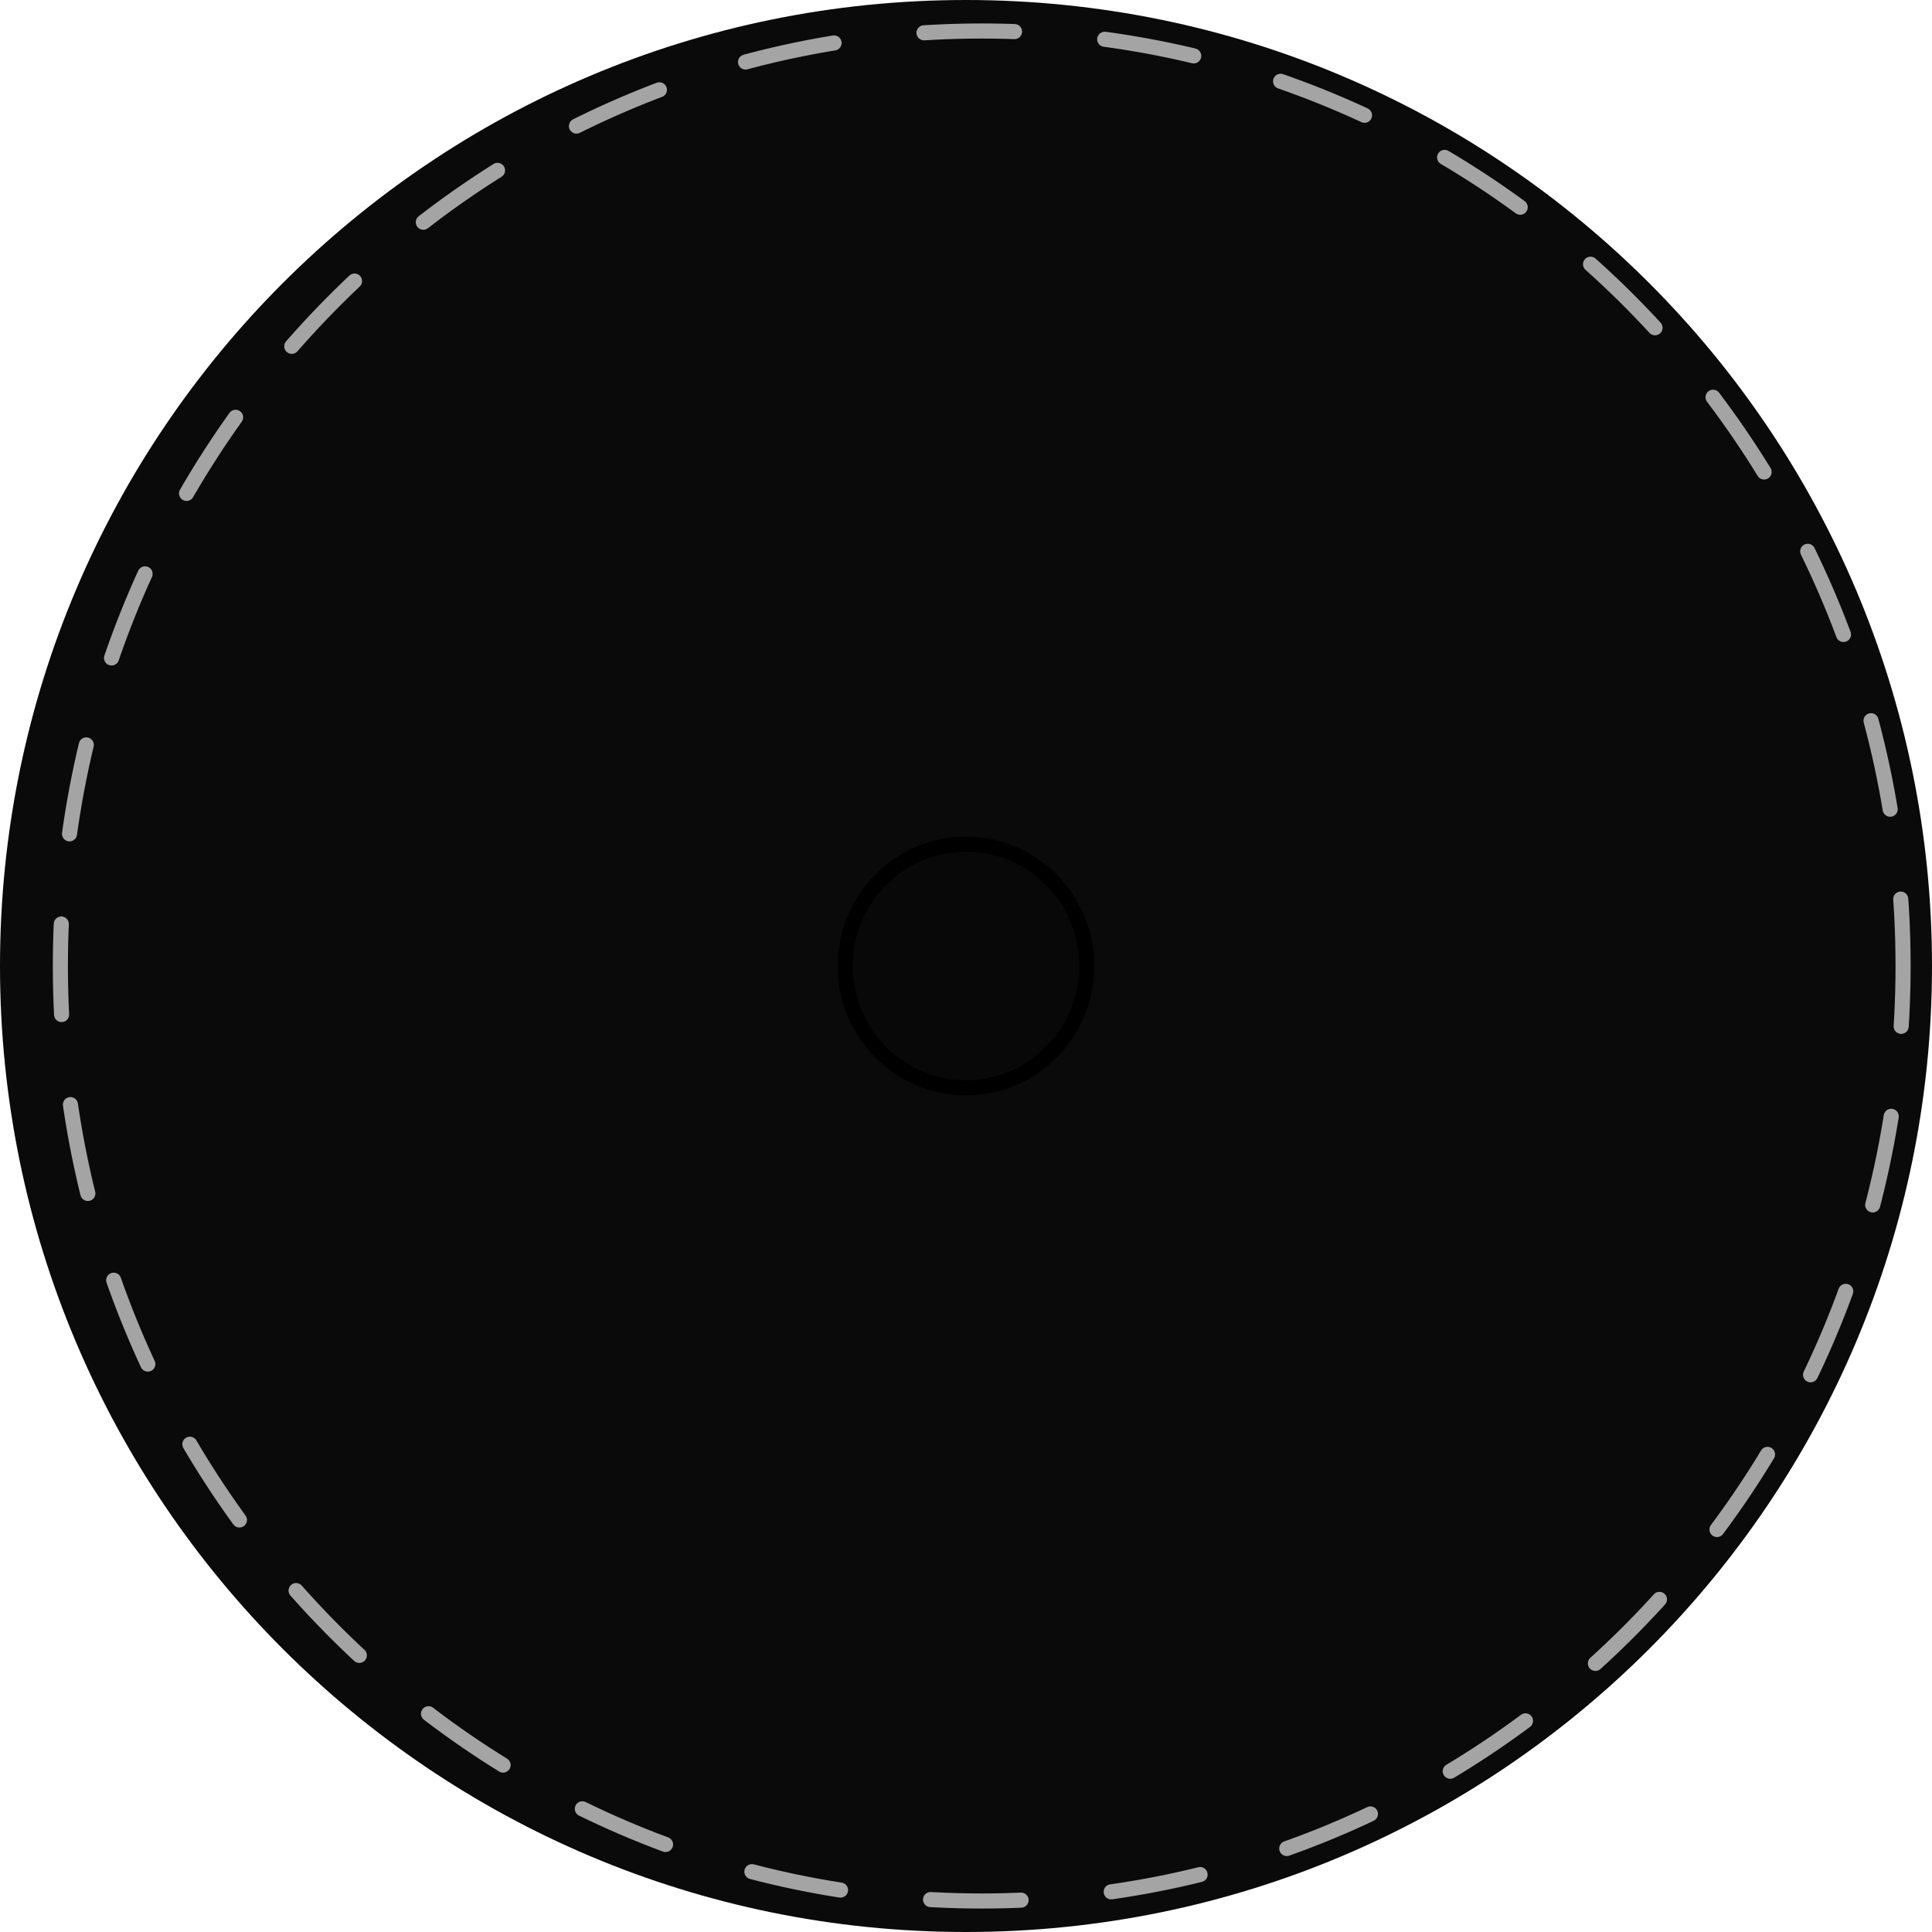
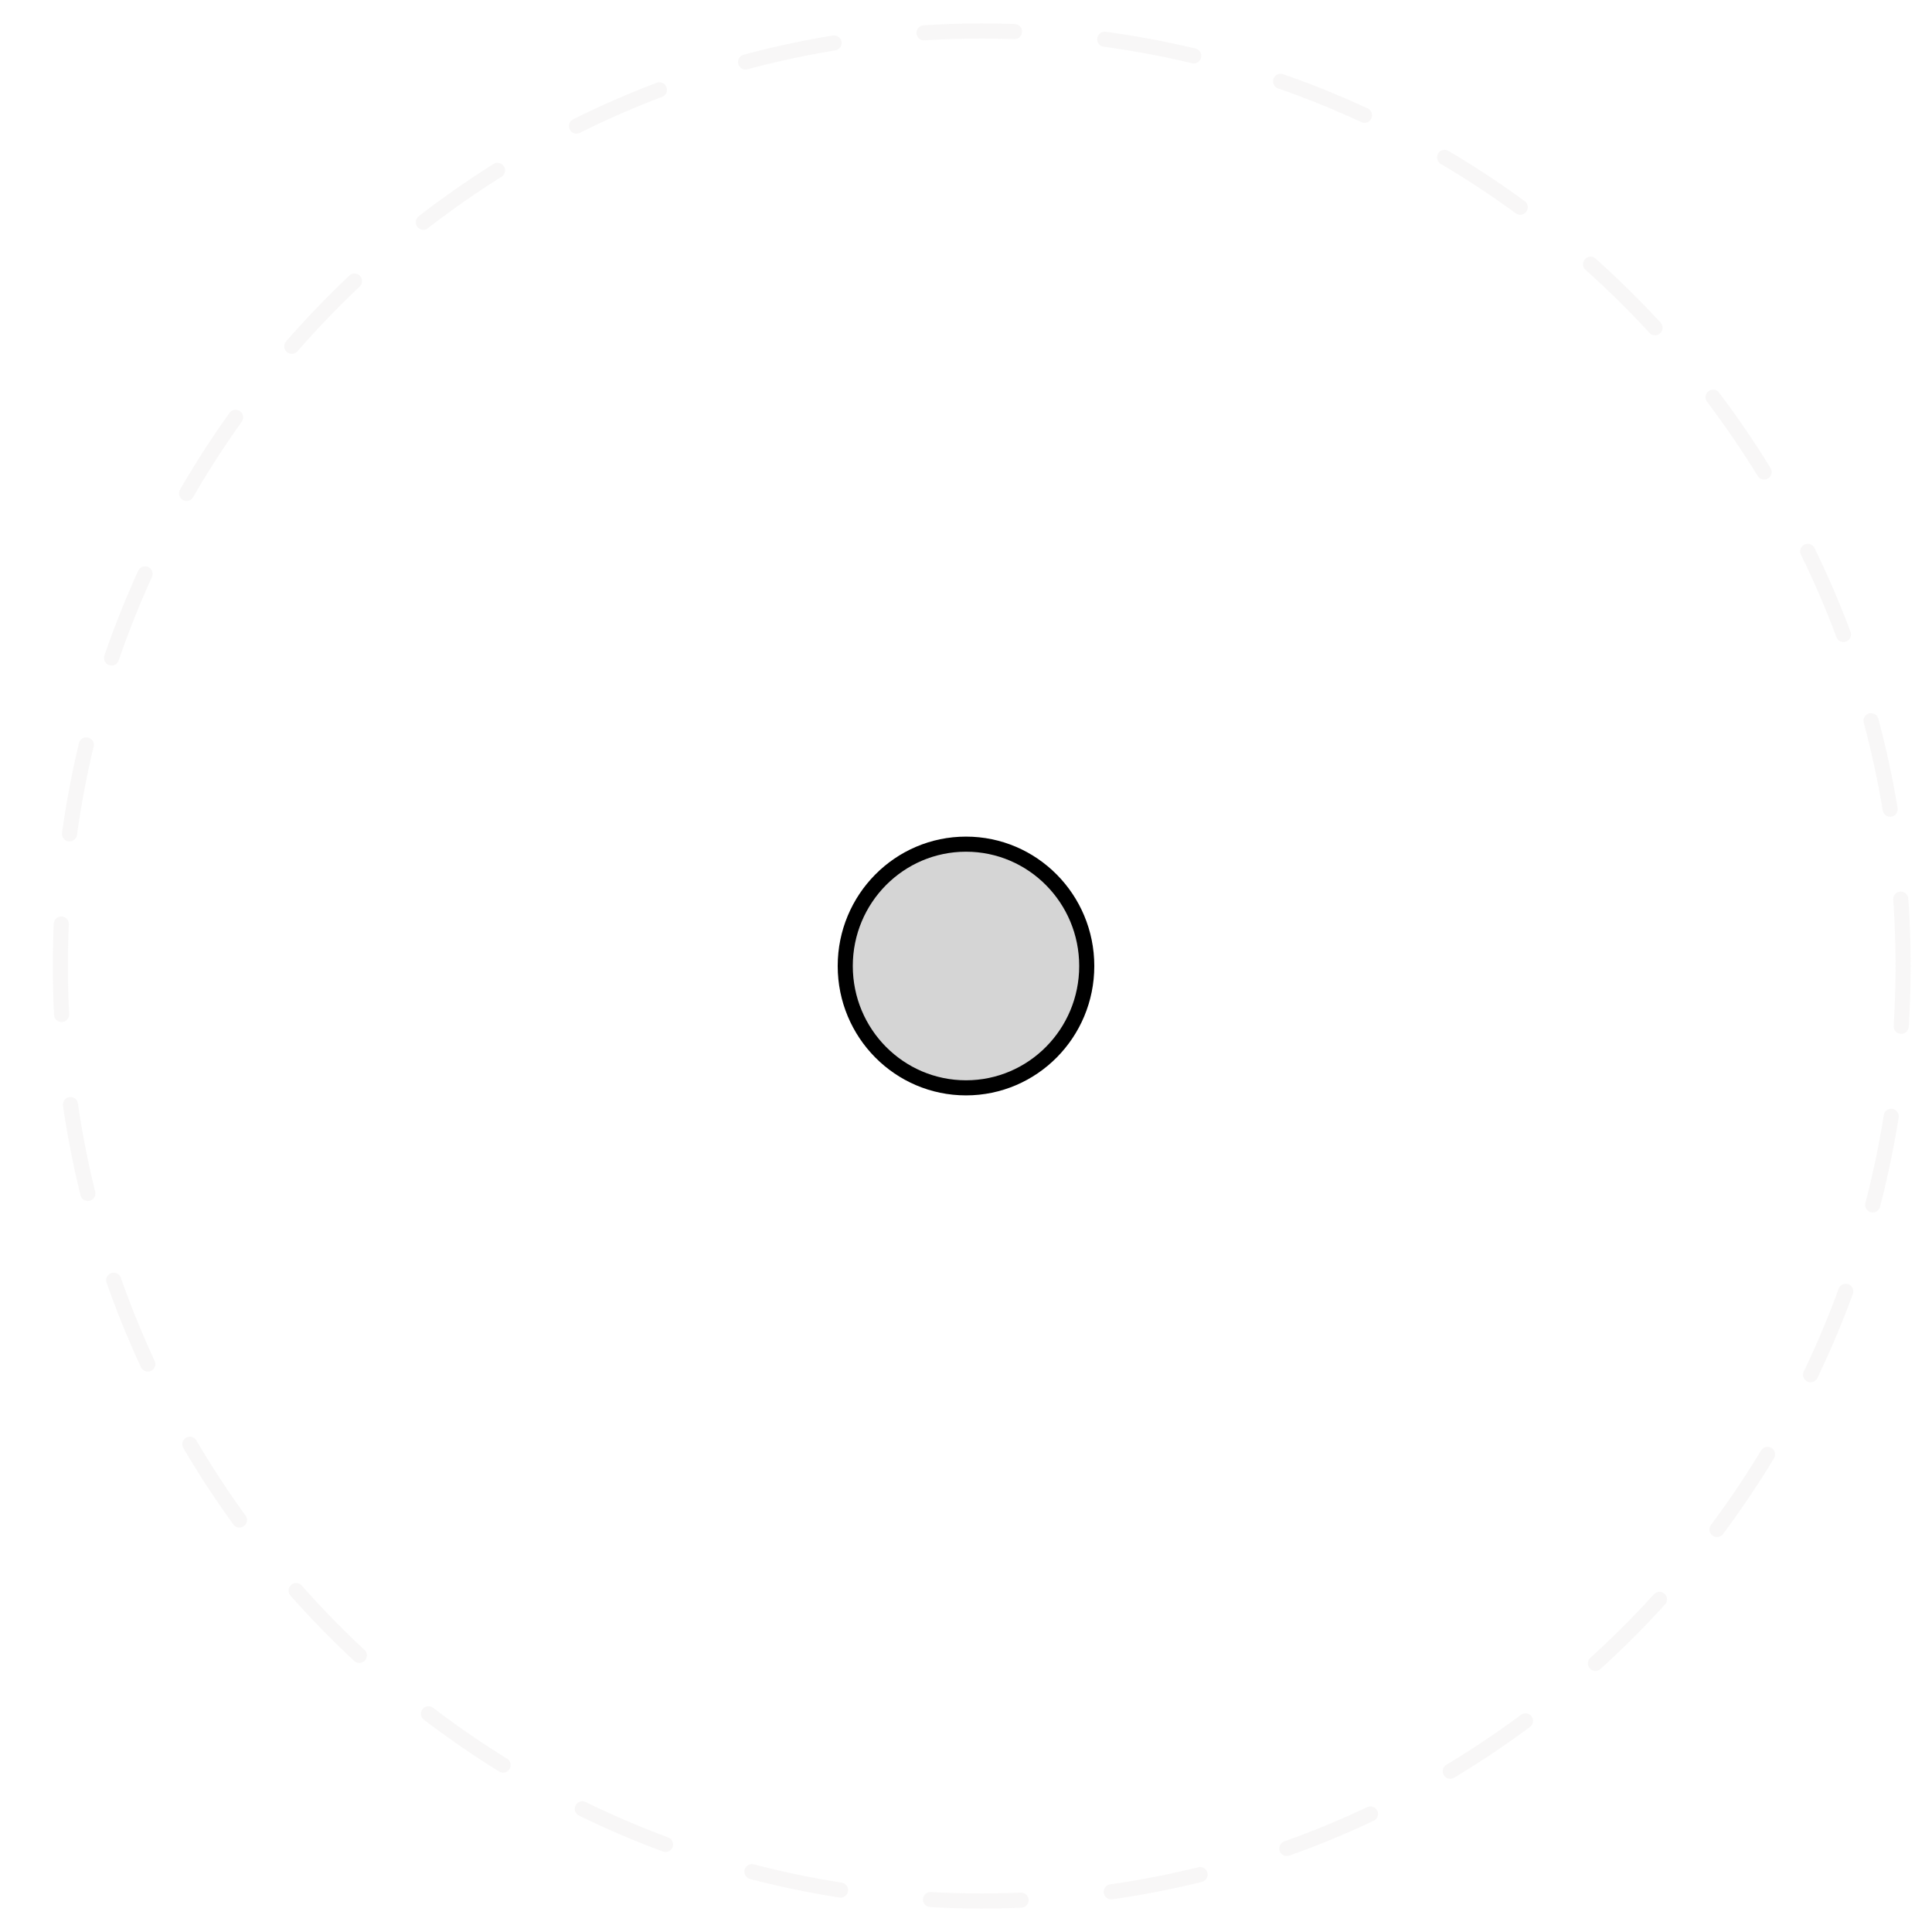
<svg xmlns="http://www.w3.org/2000/svg" xmlns:ns1="https://boxy-svg.com" viewBox="0 0 64 64" height="64px" width="64px">
-   <ellipse style="stroke-linecap: round; stroke: rgba(254, 0, 0, 0); stroke-opacity: 0; stroke-width: 0.5px; stroke-miterlimit: 2; paint-order: fill; fill: rgba(0, 0, 0, 0.96);" cx="32" cy="32" rx="32" ry="32">
+   <ellipse style="stroke-linecap: round; stroke: rgba(254, 0, 0, 0); stroke-opacity: 0; stroke-width: 0.5px; stroke-miterlimit: 2; paint-order: fill; fill: rgba(0, 0, 0, 0);" cx="32" cy="32" rx="32" ry="32">
    </ellipse>
  <text style="fill: rgb(225, 22, 22); font-family: Verdana; font-size: 12px; font-weight: 700; stroke-miterlimit: 2; stroke-width: 0.5px; white-space: pre;" x="26.972" y="10.913" />
  <defs>
    <ns1:guide x="28" y="-6" angle="0" />
    <ns1:guide x="36" y="-6" angle="0" />
    <ns1:guide x="-6" y="28" angle="90" />
    <ns1:guide x="-6" y="36" angle="90" />
    <ns1:guide x="-6" y="16" angle="90" />
    <ns1:guide x="-6" y="48" angle="90" />
    <ns1:guide x="8" y="-6" angle="0" />
    <ns1:guide x="48" y="-6" angle="0" />
    <ns1:guide x="-6" y="8" angle="90" />
    <ns1:guide x="40" y="-6" angle="0" />
    <ns1:guide x="16" y="-6" angle="0" />
    <ns1:guide x="-6" y="56" angle="90" />
    <ns1:guide x="-6" y="24" angle="90" />
    <ns1:guide x="-6" y="40" angle="90" />
    <ns1:guide x="32" y="-6" angle="0" />
    <ns1:guide x="-6" y="32" angle="90" />
    <ns1:guide x="24" y="-6" angle="0" />
    <ns1:guide x="56" y="-6" angle="0" />
    <ns1:guide x="-6" y="40" angle="90" />
    <ns1:guide x="62" y="-6" angle="0" />
    <ns1:guide x="2" y="-6" angle="0" />
    <ns1:guide x="-6" y="2" angle="90" />
    <ns1:guide y="62" angle="90" x="-6" />
    <ns1:guide x="-6" y="1" angle="90" />
    <ns1:guide x="-6" y="63" angle="90" />
    <ns1:guide x="63" y="-6" angle="0" />
    <ns1:guide x="1" y="-6" angle="0" />
  </defs>
  <text style="fill: rgb(12, 23, 224); font-family: Verdana; font-size: 12px; font-weight: 700; stroke-miterlimit: 2; stroke-width: 0.5px; white-space: pre; transform-box: fill-box; transform-origin: 3.689px 8.28px;" x="27.824" y="61.901" />
  <text style="fill: rgb(231, 231, 231); font-family: Verdana; font-size: 10px; font-weight: 700; stroke-miterlimit: 2; stroke-width: 0.5px; white-space: pre; opacity: 0.8; transform-box: fill-box; transform-origin: 3.961px 6.901px;" x="2.584" y="35.986" />
  <text style="fill: rgb(231, 231, 231); font-family: Verdana; font-size: 12px; font-weight: 700; stroke-miterlimit: 2; stroke-width: 0.5px; white-space: pre; transform-box: fill-box; transform-origin: 3.684px 6.825px;" x="53.664" y="36.806" />
  <ellipse style="stroke: rgb(0, 0, 0); fill-opacity: 0.44; fill: rgba(0, 0, 0, 0.376); stroke-width: 0.5px; stroke-miterlimit: 2;" cx="32" cy="32" rx="4" ry="4.036">
    </ellipse>
  <text style="fill: rgb(184, 184, 184); font-family: Arial, sans-serif; font-size: 4px; font-weight: 700; stroke-miterlimit: 2; stroke-width: 0.5px; white-space: pre; transform-box: fill-box; transform-origin: 324.881% 354.007%;" transform="matrix(0.707107, 0.707107, -0.707107, 0.707107, -10.03597, -2.011199)" x="50.983" y="13.585" />
  <text style="fill: rgb(184, 184, 184); font-family: Arial, sans-serif; font-size: 4px; font-weight: 700; stroke-miterlimit: 2; stroke-width: 0.5px; white-space: pre; transform-origin: 45.226px 17.14px;" transform="matrix(0.707107, 0.707107, -0.707107, 0.707107, -40.22095, 32.85802)" x="50.983" y="13.585" />
  <text style="fill: rgb(184, 184, 184); font-family: Arial, sans-serif; font-size: 4px; font-weight: 700; stroke-miterlimit: 2; stroke-width: 0.5px; white-space: pre; transform-origin: 54.62px 25.713px;" transform="matrix(-0.707107, 0.707107, -0.707107, -0.707107, -53.38636, -20.12741)" x="50.983" y="13.585" />
  <text style="fill: rgb(184, 184, 184); font-family: Arial, sans-serif; font-size: 4px; font-weight: 700; stroke-miterlimit: 2; stroke-width: 0.5px; white-space: pre; transform-origin: 54.62px 25.713px;" transform="matrix(-0.707107, 0.707107, -0.707107, -0.707107, -14.28657, 19.43736)" x="50.983" y="13.585" />
  <ellipse style="fill-rule: nonzero; stroke-linecap: round; stroke-width: 0.5px; stroke-miterlimit: 1.5; stroke-dasharray: 3; stroke-dashoffset: 1px; stroke: rgba(244, 243, 243, 0.663); paint-order: stroke; fill: rgba(0, 0, 0, 0);" cx="32.521" cy="32" rx="30.521" ry="30.973">
    </ellipse>
</svg>
